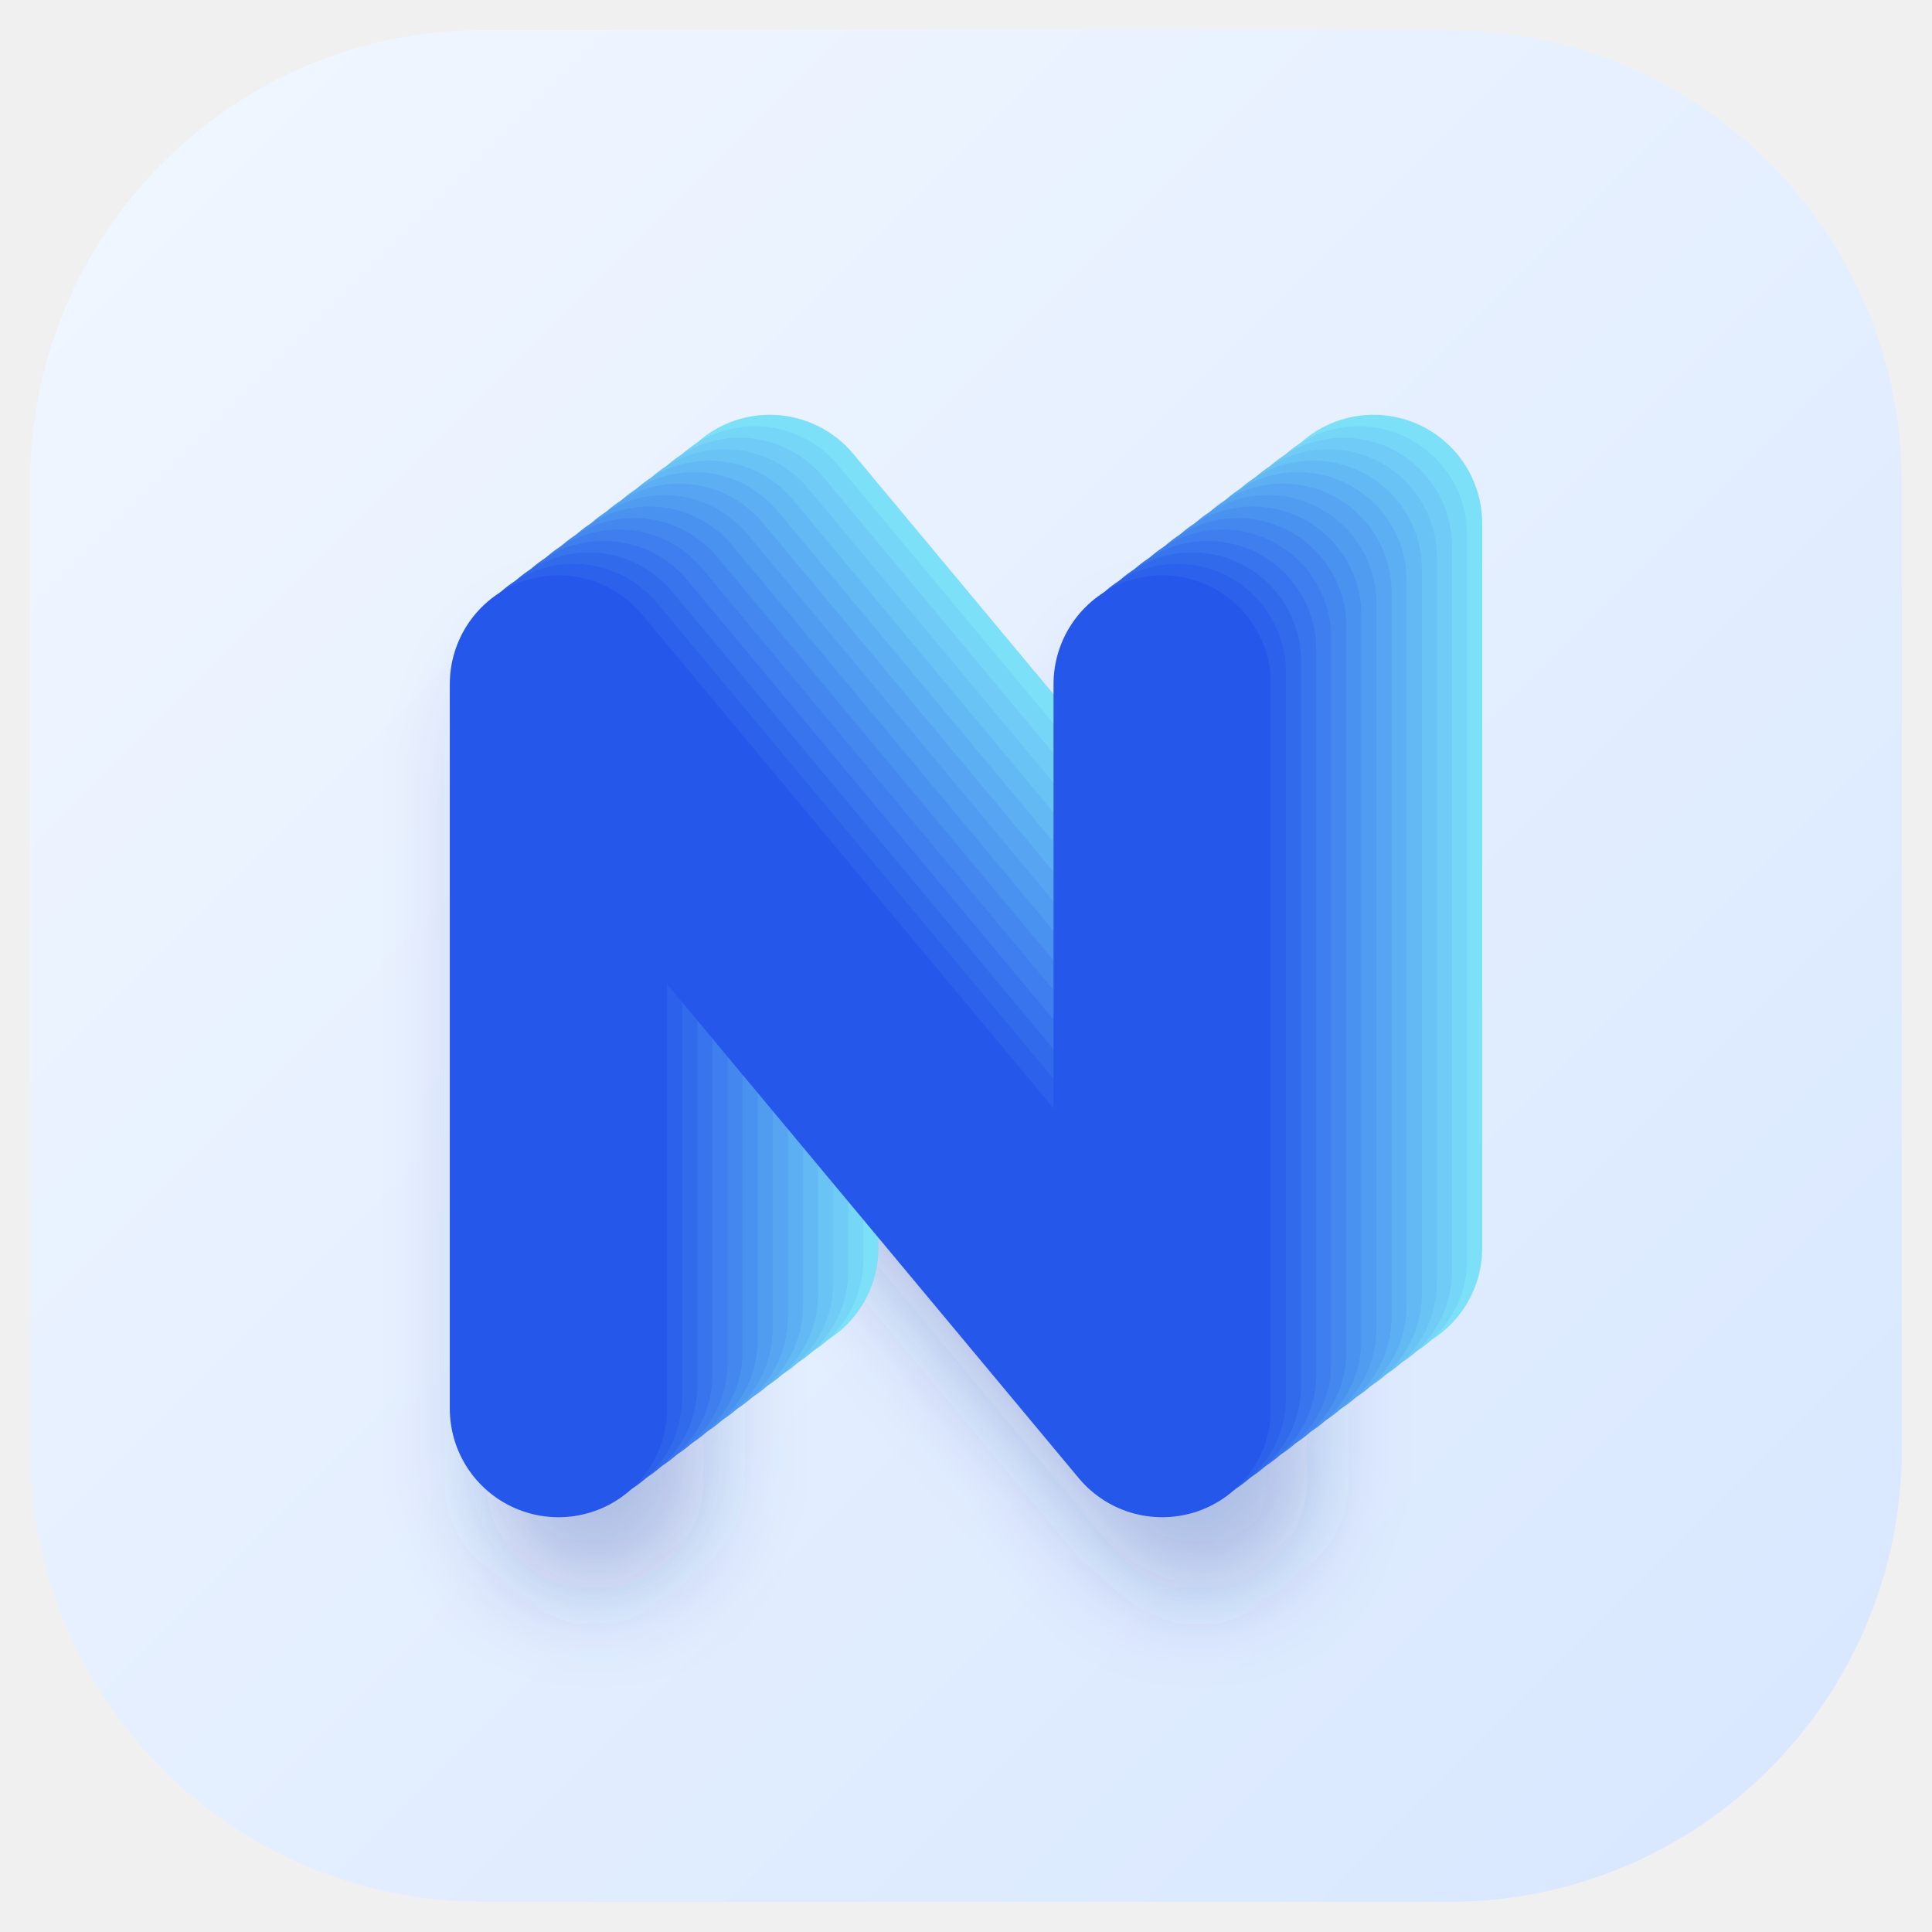
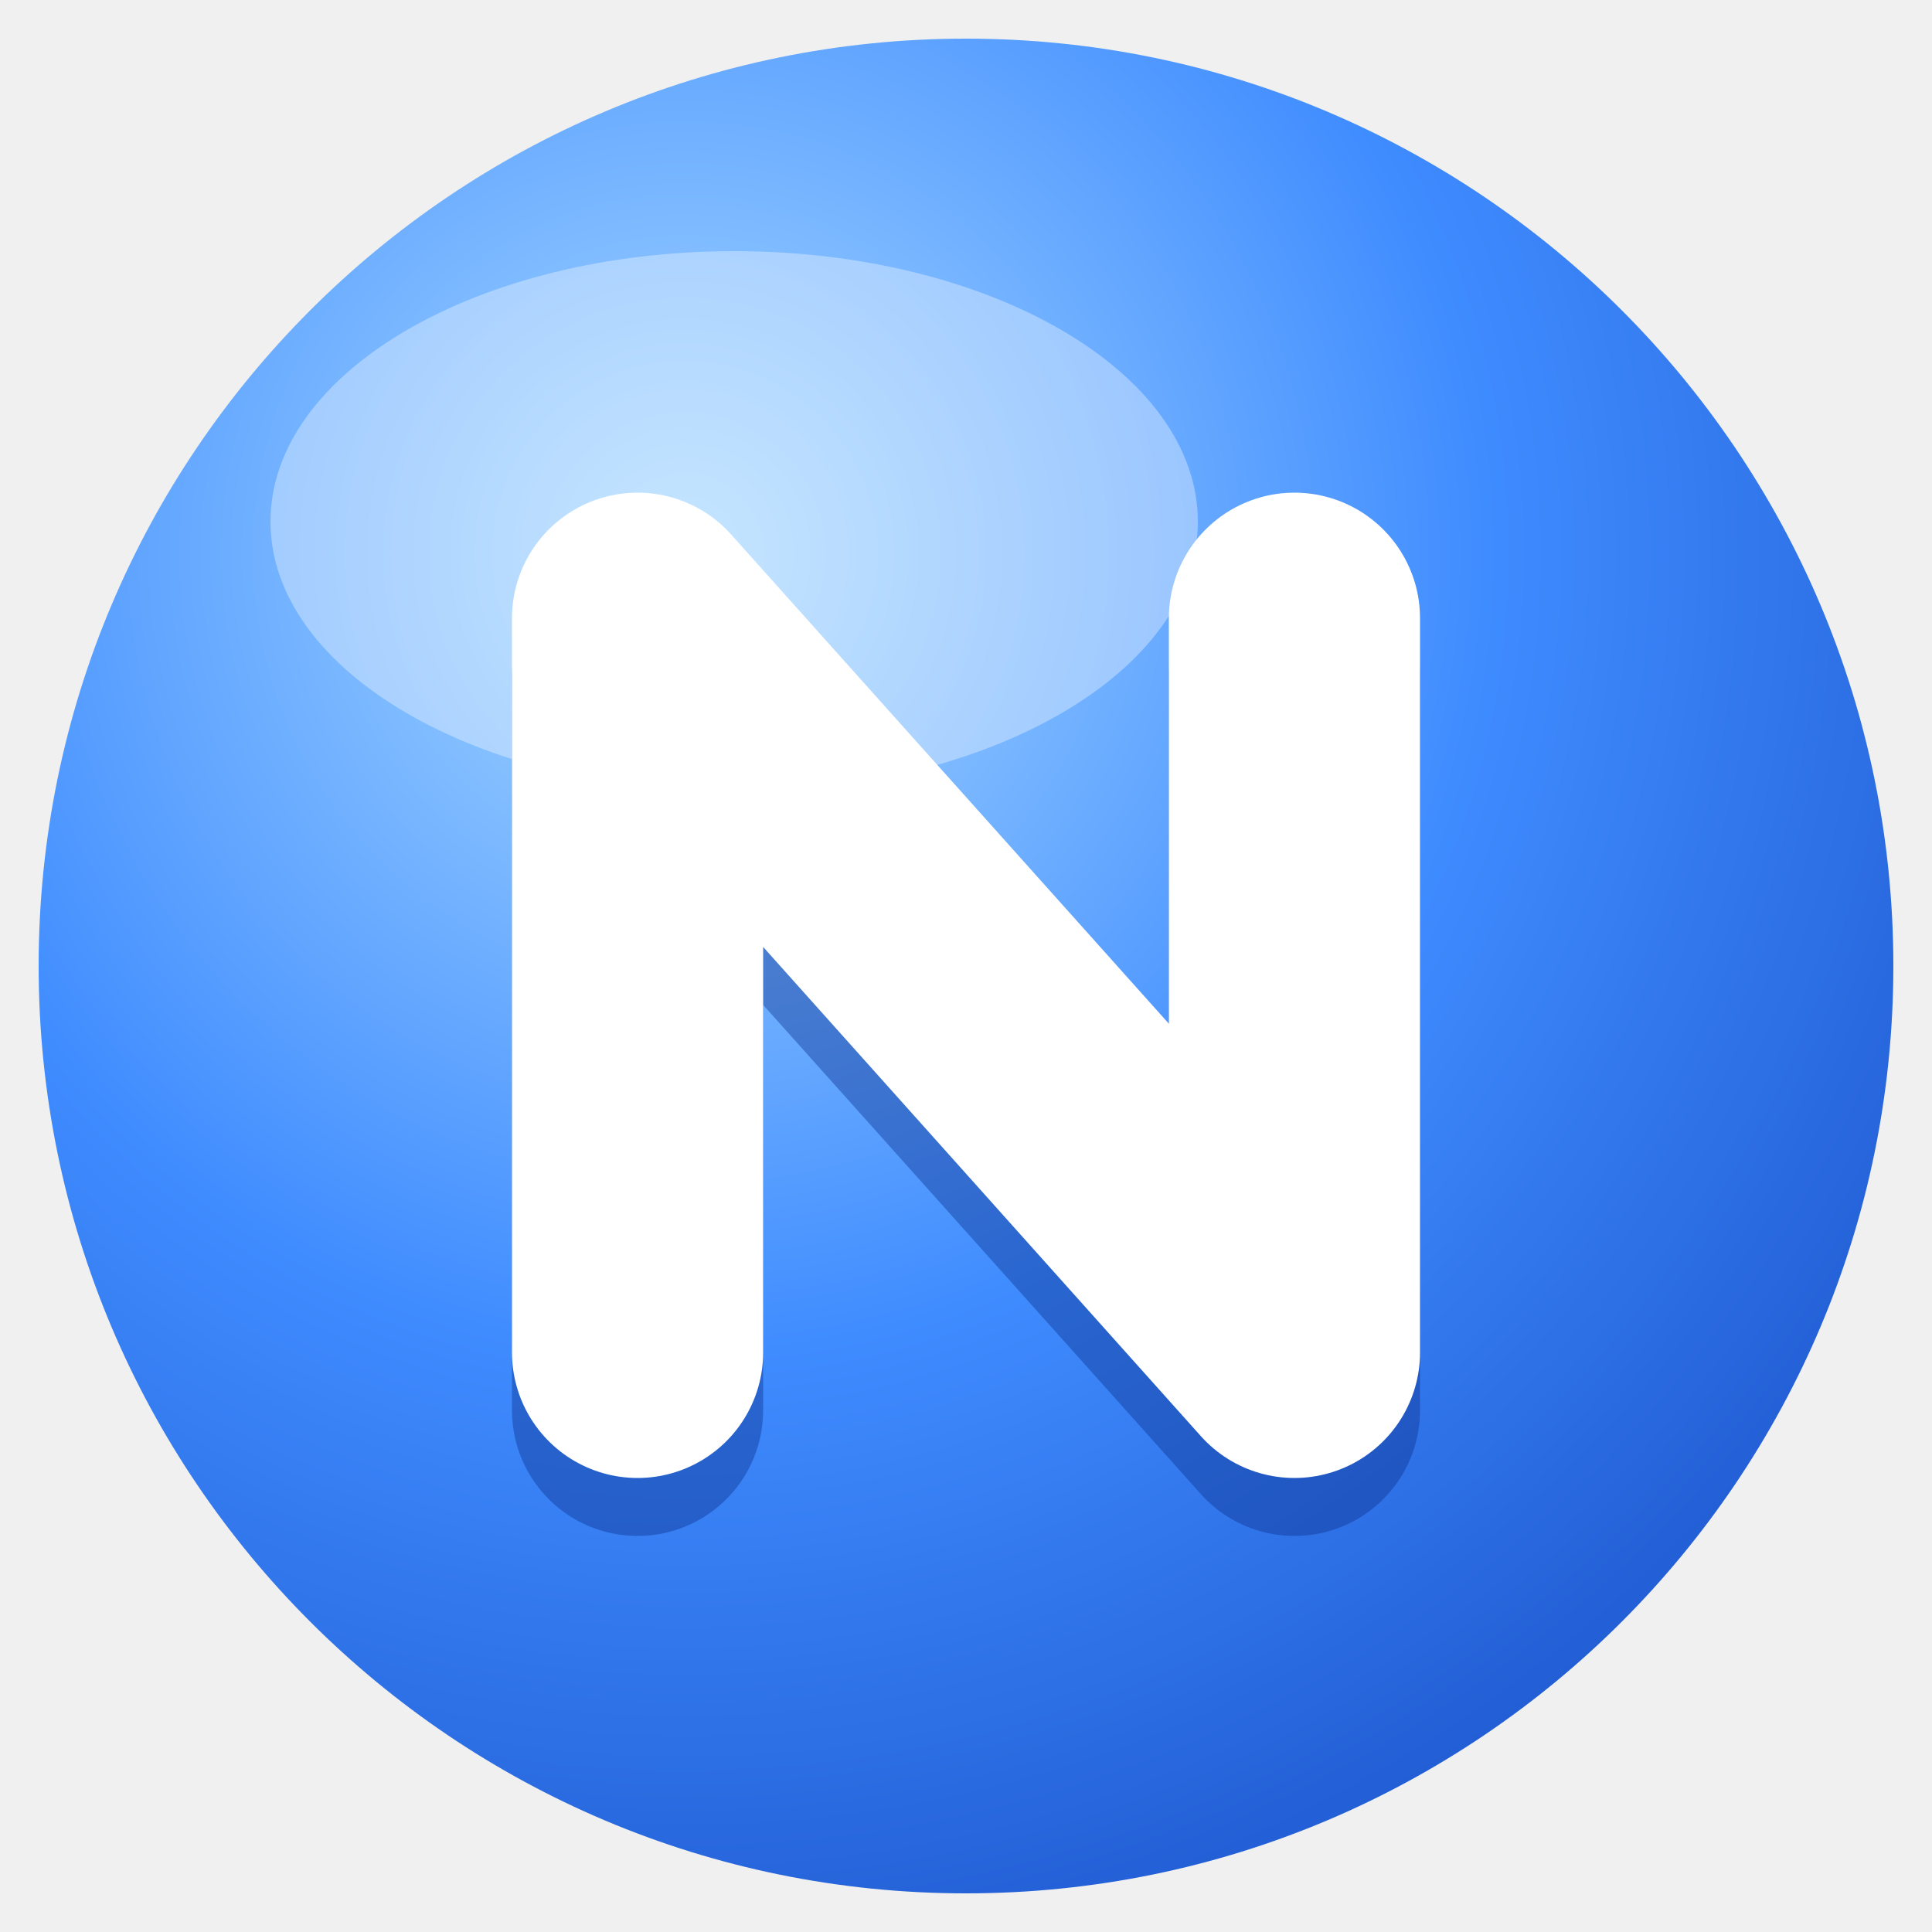
- <svg xmlns="http://www.w3.org/2000/svg" viewBox="0 0 64 64" width="64" height="64">
+ <svg xmlns="http://www.w3.org/2000/svg" viewBox="0 0 100 100">
  <defs>
-     <linearGradient id="abg" x1="0" y1="0" x2="1" y2="1">
-       <stop offset="0" stop-color="#f2f7ff" />
-       <stop offset="1" stop-color="#d7e7ff" />
-     </linearGradient>
-     <filter id="asoft" x="-40%" y="-40%" width="180%" height="180%">
-       <feGaussianBlur stdDeviation="1.6" />
-     </filter>
+     <radialGradient id="g" cx="0.35" cy="0.28" r="0.95">
+       <stop offset="0" stop-color="#a8d9ff" />
+       <stop offset="0.45" stop-color="#3f8cff" />
+       <stop offset="1" stop-color="#1244bd" />
+     </radialGradient>
  </defs>
-   <rect x="1" y="1" width="62" height="62" rx="15" fill="url(#abg)" />
-   <path d="M19.70 49.06 L19.70 25.06 L39.70 49.06 L39.70 25.06" fill="none" stroke="#1b3fa0" stroke-opacity=".28" stroke-width="7.2" stroke-linecap="round" stroke-linejoin="round" filter="url(#asoft)" />
-   <path d="M25.50 41.34 L25.50 17.34 L45.50 41.34 L45.50 17.34" fill="none" stroke="#7ce0f8" stroke-width="7.2" stroke-linecap="round" stroke-linejoin="round" />
-   <path d="M25.00 41.72 L25.00 17.72 L45.00 41.72 L45.00 17.72" fill="none" stroke="#76d6f7" stroke-width="7.2" stroke-linecap="round" stroke-linejoin="round" />
-   <path d="M24.50 42.10 L24.50 18.10 L44.50 42.10 L44.50 18.10" fill="none" stroke="#70ccf6" stroke-width="7.2" stroke-linecap="round" stroke-linejoin="round" />
-   <path d="M24.00 42.48 L24.00 18.48 L44.00 42.48 L44.00 18.48" fill="none" stroke="#69c3f5" stroke-width="7.2" stroke-linecap="round" stroke-linejoin="round" />
-   <path d="M23.50 42.86 L23.50 18.86 L43.50 42.86 L43.50 18.86" fill="none" stroke="#63b9f4" stroke-width="7.2" stroke-linecap="round" stroke-linejoin="round" />
-   <path d="M23.00 43.24 L23.00 19.24 L43.00 43.24 L43.00 19.24" fill="none" stroke="#5daff3" stroke-width="7.2" stroke-linecap="round" stroke-linejoin="round" />
-   <path d="M22.50 43.62 L22.50 19.62 L42.50 43.62 L42.50 19.62" fill="none" stroke="#57a5f2" stroke-width="7.2" stroke-linecap="round" stroke-linejoin="round" />
-   <path d="M22.00 44.00 L22.00 20.00 L42.00 44.00 L42.00 20.00" fill="none" stroke="#509cf1" stroke-width="7.2" stroke-linecap="round" stroke-linejoin="round" />
-   <path d="M21.50 44.38 L21.50 20.38 L41.50 44.38 L41.50 20.38" fill="none" stroke="#4a92f0" stroke-width="7.2" stroke-linecap="round" stroke-linejoin="round" />
-   <path d="M21.00 44.76 L21.00 20.76 L41.00 44.76 L41.00 20.76" fill="none" stroke="#4488ef" stroke-width="7.2" stroke-linecap="round" stroke-linejoin="round" />
-   <path d="M20.50 45.14 L20.50 21.14 L40.50 45.14 L40.50 21.14" fill="none" stroke="#3e7eee" stroke-width="7.2" stroke-linecap="round" stroke-linejoin="round" />
-   <path d="M20.00 45.52 L20.00 21.52 L40.00 45.52 L40.00 21.52" fill="none" stroke="#3874ed" stroke-width="7.2" stroke-linecap="round" stroke-linejoin="round" />
-   <path d="M19.50 45.90 L19.50 21.90 L39.50 45.90 L39.50 21.90" fill="none" stroke="#316bec" stroke-width="7.2" stroke-linecap="round" stroke-linejoin="round" />
-   <path d="M19.00 46.28 L19.00 22.28 L39.00 46.28 L39.00 22.28" fill="none" stroke="#2b61eb" stroke-width="7.2" stroke-linecap="round" stroke-linejoin="round" />
-   <path d="M18.50 46.66 L18.50 22.66 L38.50 46.66 L38.50 22.66" fill="none" stroke="#2557ea" stroke-width="7.2" stroke-linecap="round" stroke-linejoin="round" />
+   <circle cx="50" cy="50" r="48" fill="url(#g)" />
+   <ellipse cx="38" cy="27" rx="24" ry="14" fill="#ffffff" opacity="0.35" />
+   <path d="M33 70 V32 L67 70 V32" fill="none" stroke="#0c2f8a" stroke-opacity="0.4" stroke-width="13" stroke-linecap="round" stroke-linejoin="round" transform="translate(0,3)" />
+   <path d="M33 70 V32 L67 70 V32" fill="none" stroke="#ffffff" stroke-width="13" stroke-linecap="round" stroke-linejoin="round" />
</svg>
